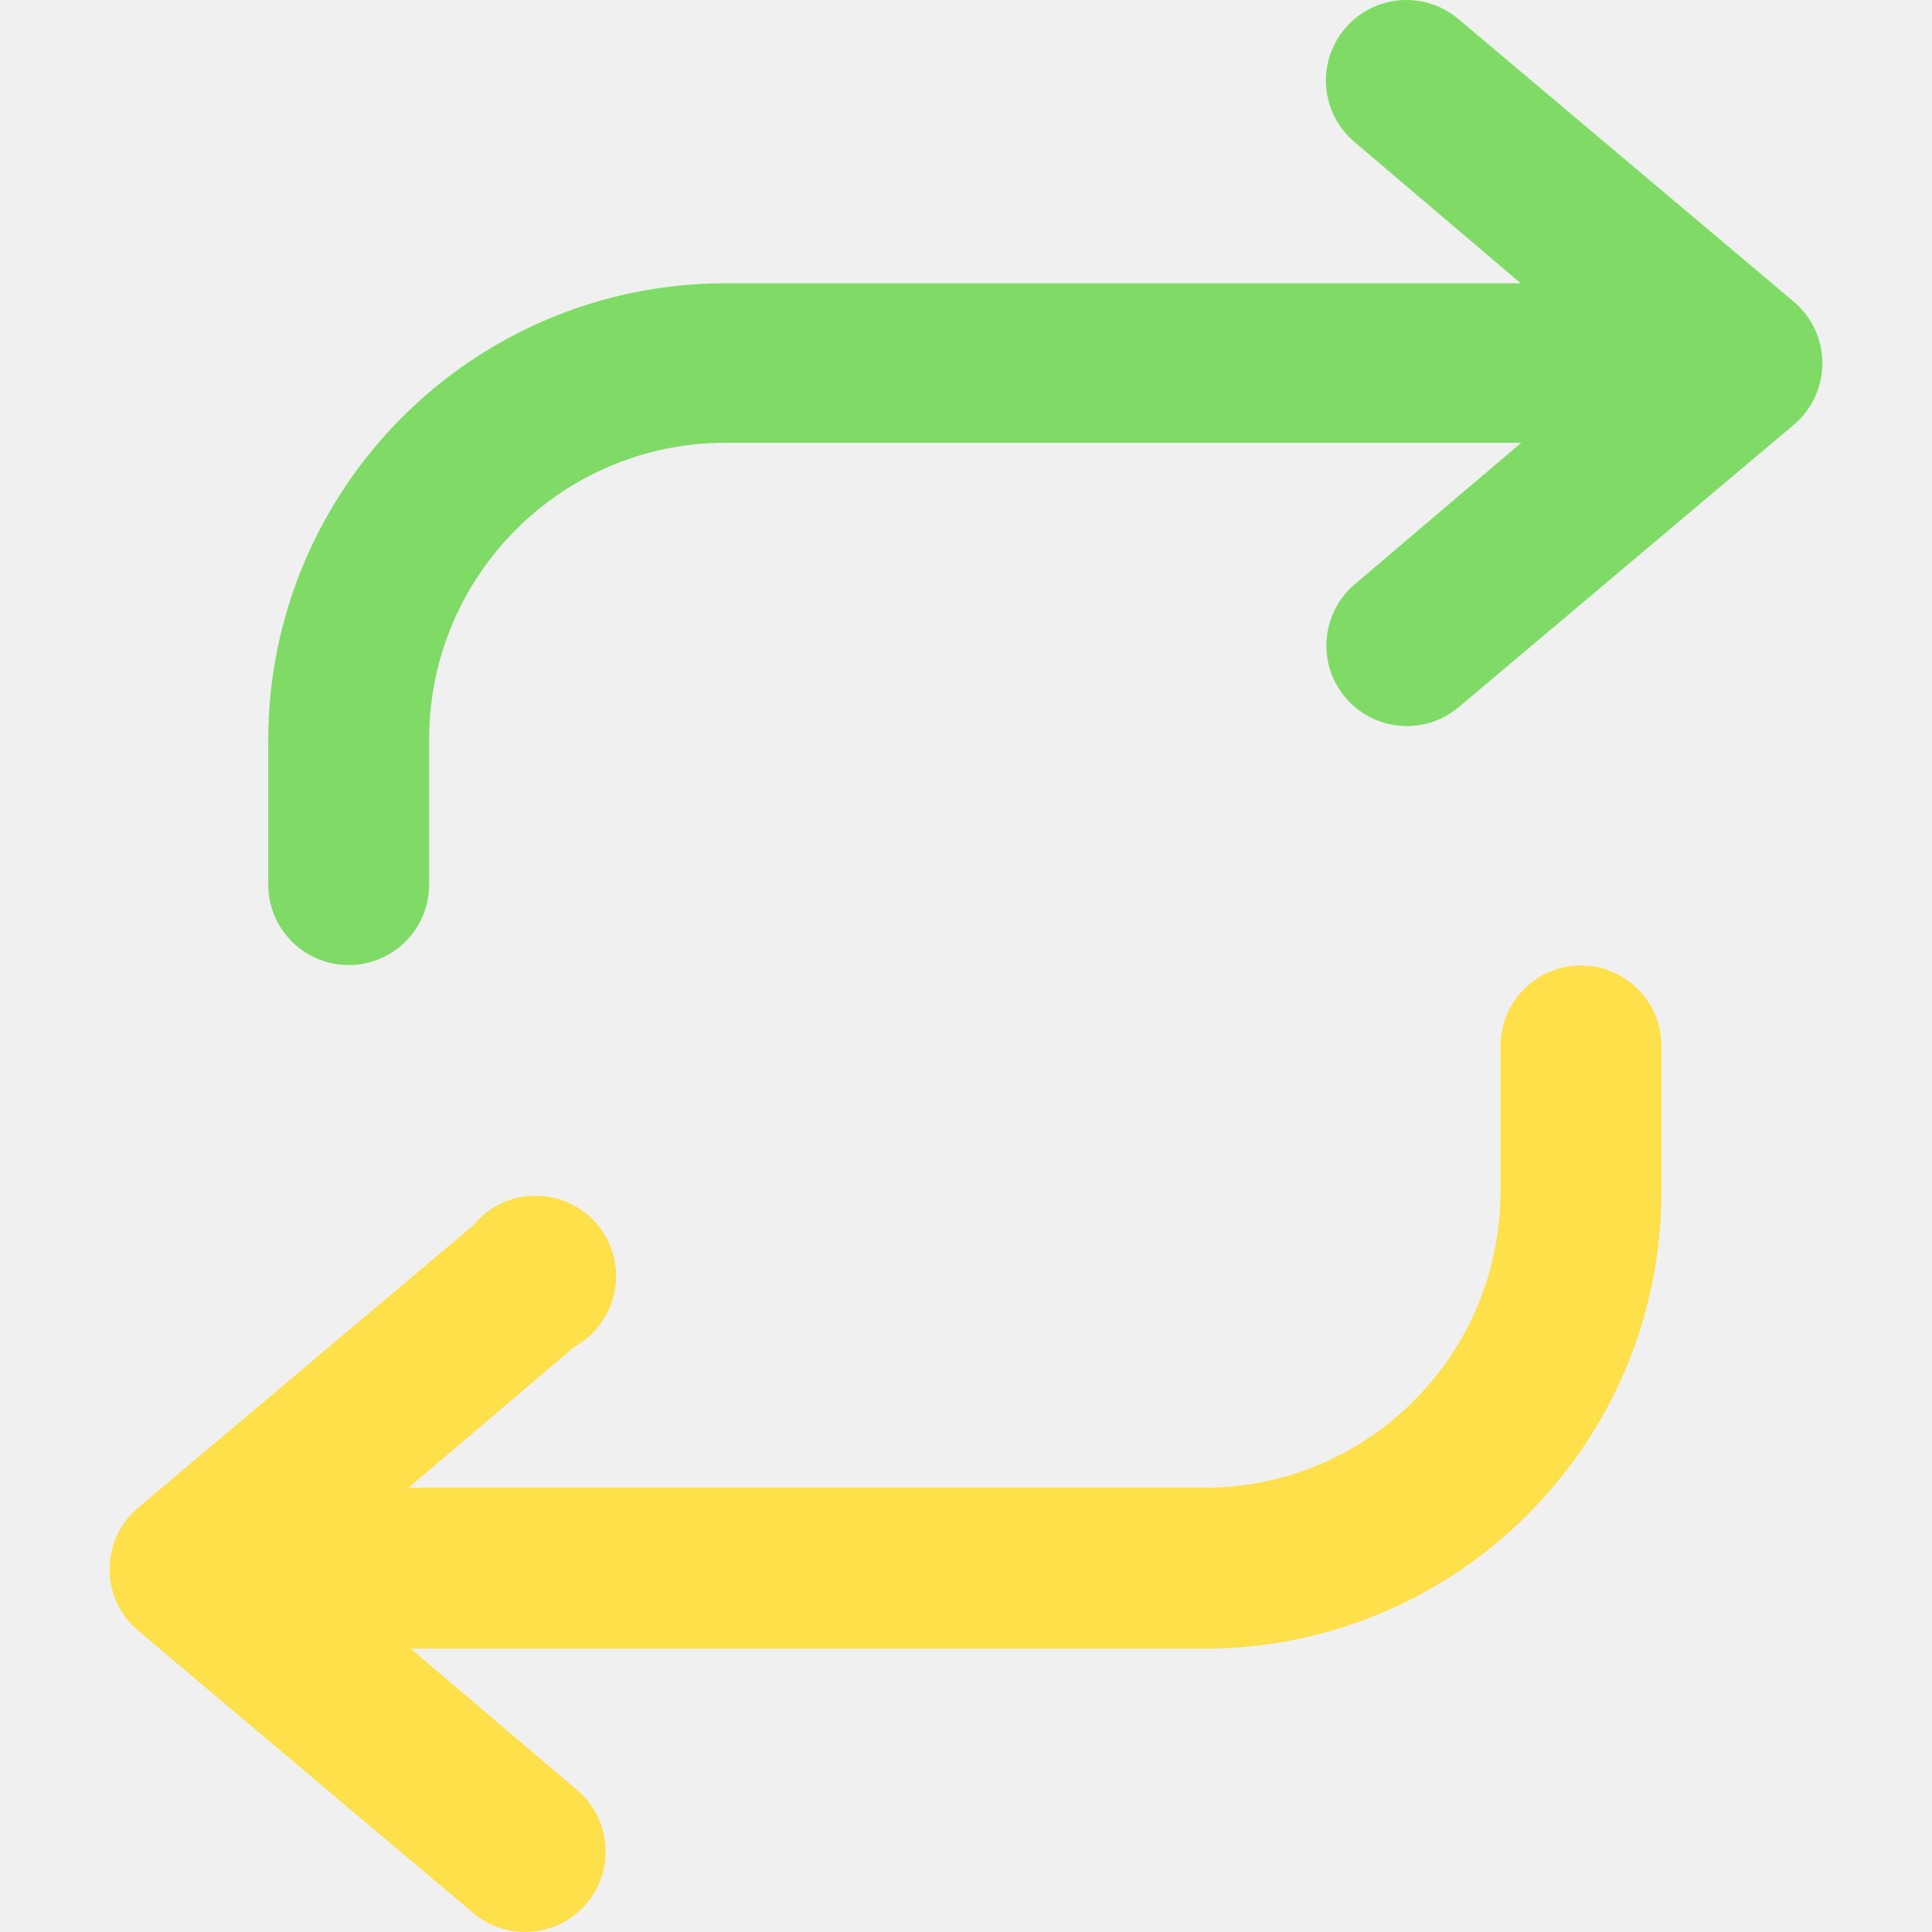
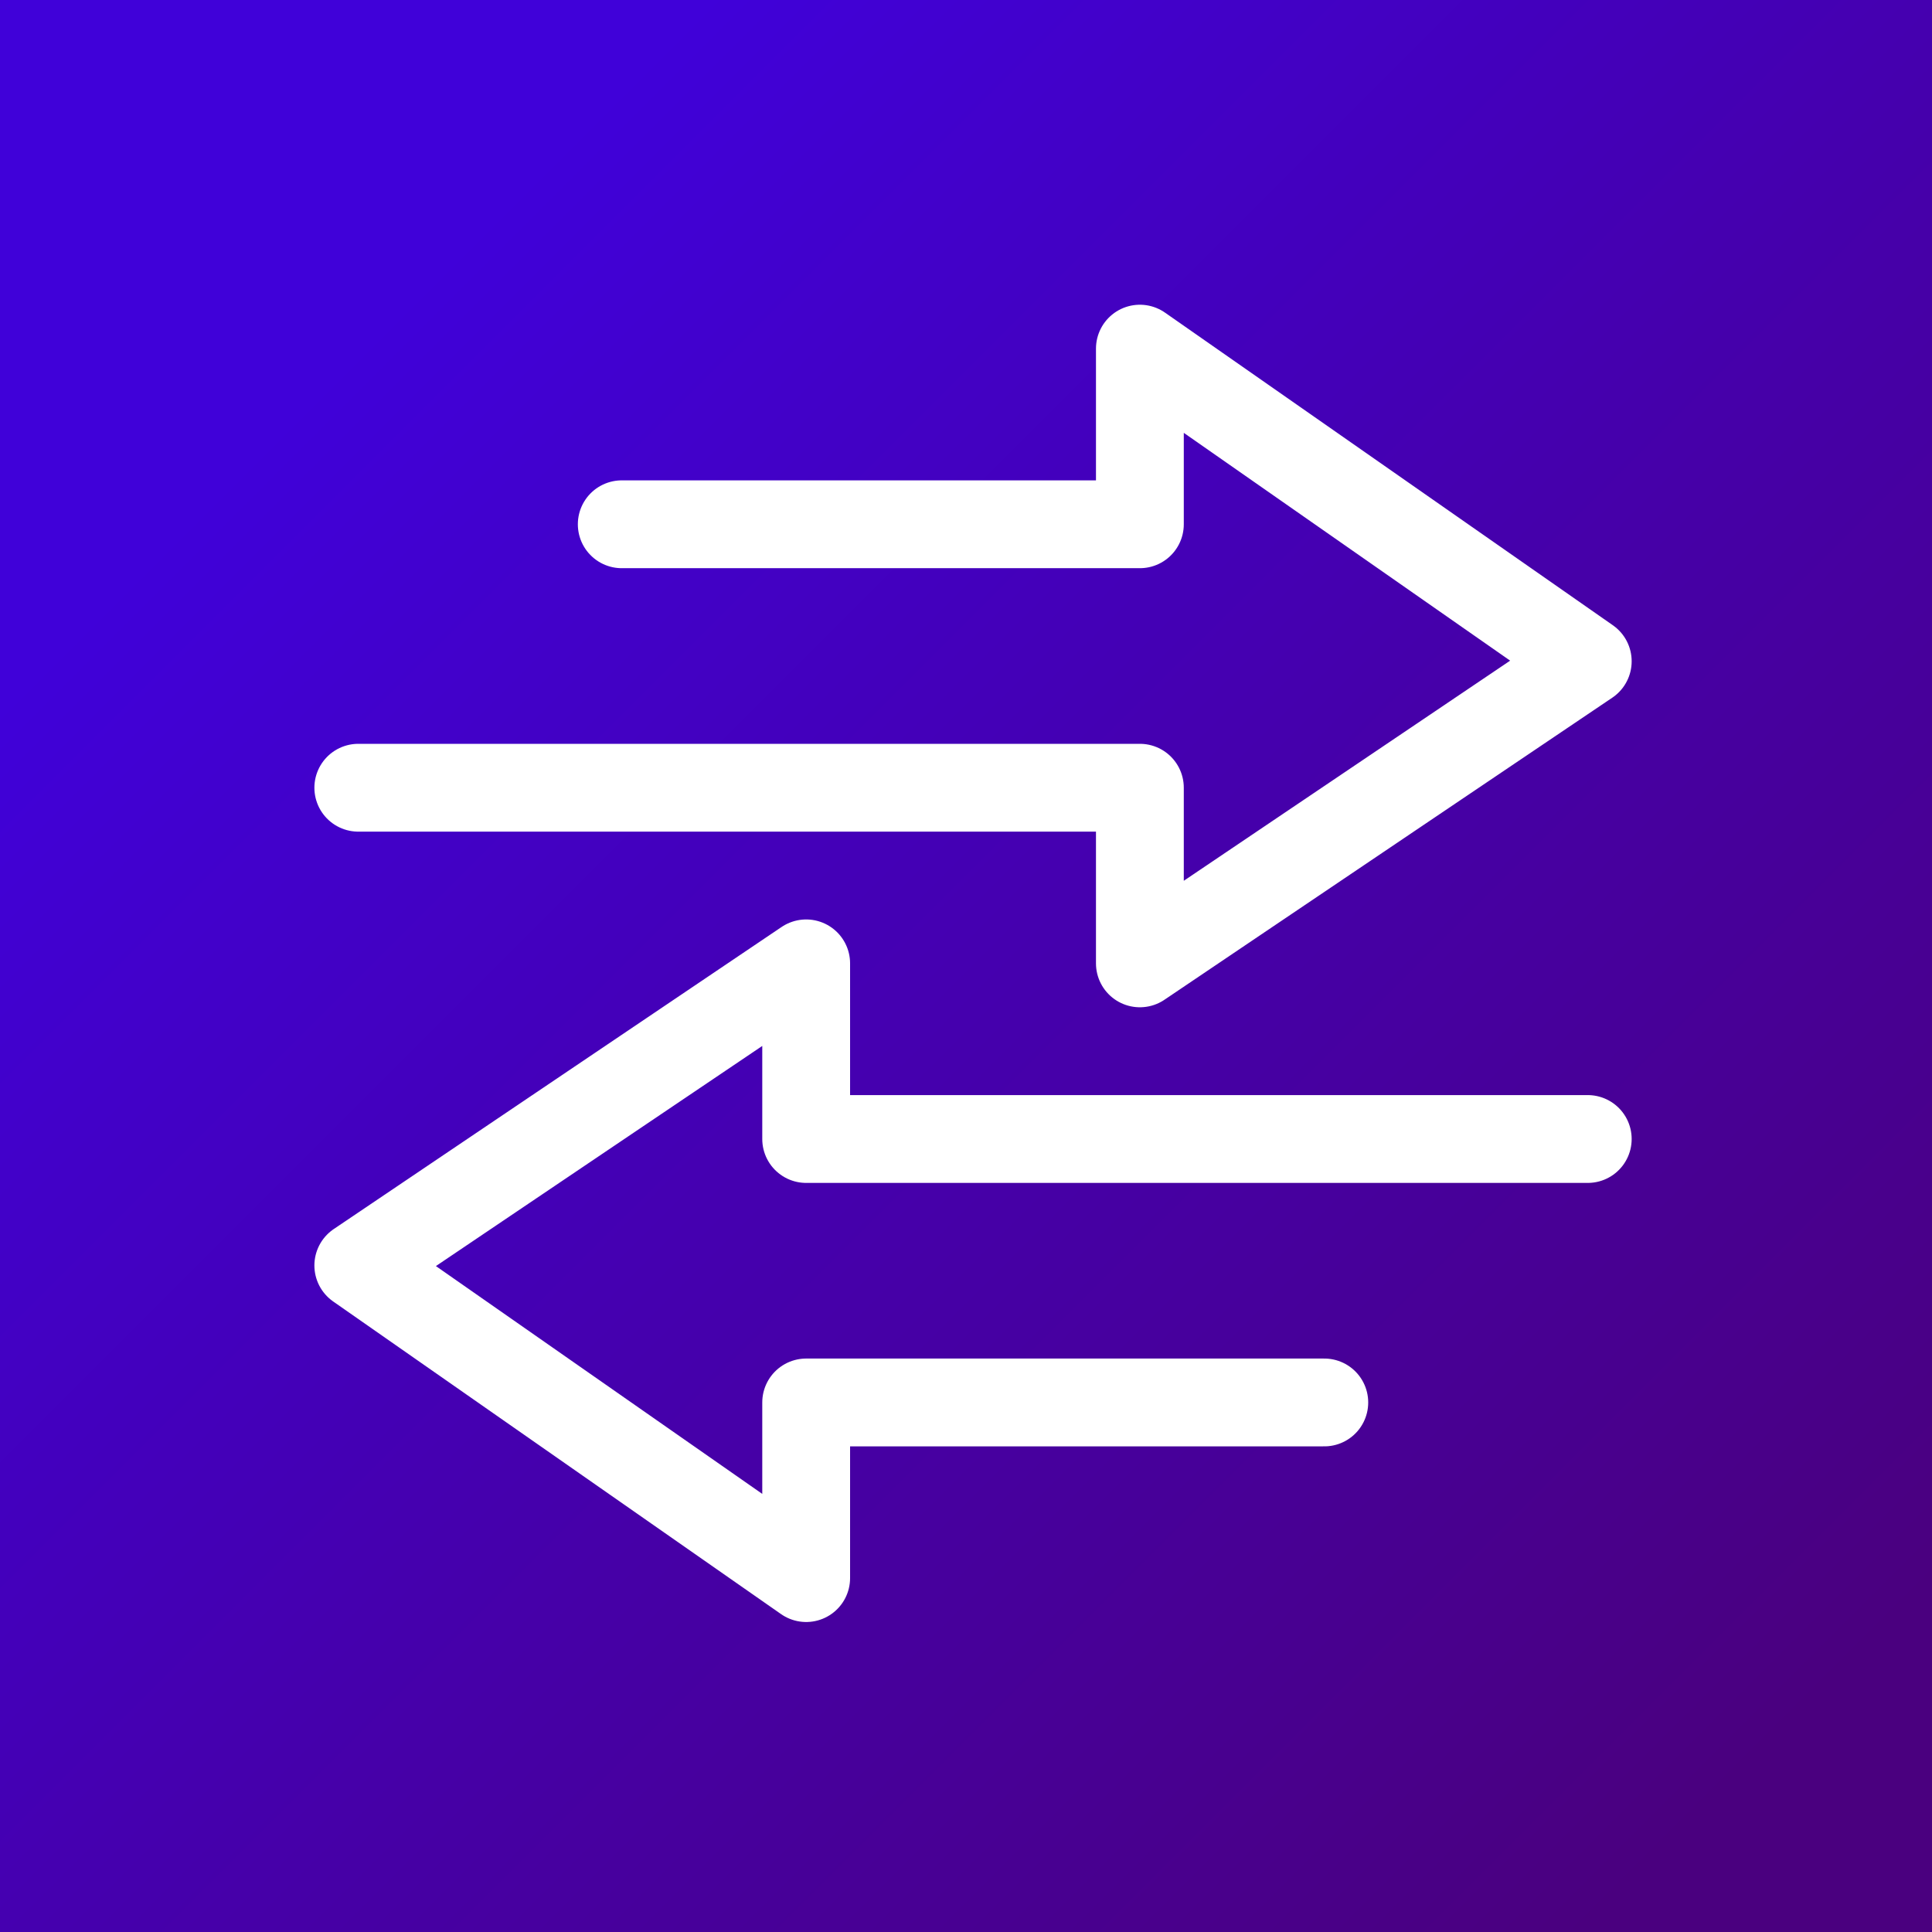
- <svg xmlns="http://www.w3.org/2000/svg" version="1.1" id="Capa_1" x="0px" y="0px" viewBox="0 0 512.004 512.004" style="enable-background:new 0 0 512.004 512.004;" xml:space="preserve" width="56" height="56" class="">
-   <g>
-     <path style="fill:#7FDB66" d="M475.211,79.811L386.43,4.996c-9.015-7.581-22.47-6.397-30.051,2.619s-6.397,22.47,2.619,30.051  l44.016,37.408H192.159C125.324,75.148,71.158,129.314,71.083,196.15v38.281c0,11.771,9.551,21.322,21.322,21.322  s21.322-9.551,21.322-21.322v-38.655c0.075-43.293,35.138-78.357,78.432-78.432h210.98l-44.016,37.408  c-9.015,7.581-10.2,21.036-2.619,30.051c7.581,9.015,21.036,10.2,30.051,2.619l88.781-74.816c9.015-7.569,10.2-21.023,2.631-30.038  c-0.798-0.948-1.683-1.833-2.631-2.631L475.211,79.811z" data-original="#4899D2" class="active-path" data-old_color="#20A102" />
-     <path style="fill:#FDE04A" d="M418.975,255.877c-11.771,0-21.322,9.551-21.322,21.322v38.655  c-0.075,43.293-35.138,78.357-78.432,78.432h-210.98l44.016-37.408c10.312-5.698,14.053-18.666,8.354-28.979  c-5.698-10.312-18.666-14.053-28.979-8.354c-2.369,1.309-4.476,3.055-6.185,5.162l-88.781,74.816  c-9.015,7.569-10.2,21.023-2.631,30.038c0.798,0.948,1.683,1.833,2.631,2.631l88.781,74.815c9.015,7.581,22.47,6.397,30.051-2.619  s6.397-22.47-2.619-30.051l-44.016-37.408h210.356c66.835-0.075,121.002-54.241,121.076-121.076V277.2  C440.298,265.416,430.746,255.877,418.975,255.877z" data-original="#293C7D" class="" data-old_color="#F9DD44" />
-     <head />
-   </g>
+ <svg xmlns="http://www.w3.org/2000/svg" id="Layer_1" data-name="Layer 1" viewBox="0 0 22 22" width="56" height="56">
+   <defs>
+     <style>.cls-2{fill:none;stroke:#fff;stroke-linecap:round;stroke-linejoin:round}</style>
+     <linearGradient id="linear-gradient" x1="2.43" y1="2.43" x2="20.03" y2="20.03" gradientUnits="userSpaceOnUse">
+       <stop offset=".09" stop-color="#4001d9" />
+       <stop offset=".58" stop-color="#4600a6" />
+       <stop offset="1" stop-color="#4a007f" />
+     </linearGradient>
+   </defs>
+   <path fill="url(#linear-gradient)" d="M0 0h22v22H0z" />
+   <path class="cls-2" d="M4.08 8.97h8.9v2l5.1-3.44-5.1-3.56v2h-5.9M18.08 12.97h-8.9v-2l-5.1 3.44 5.1 3.56v-2h5.9" />
</svg>
